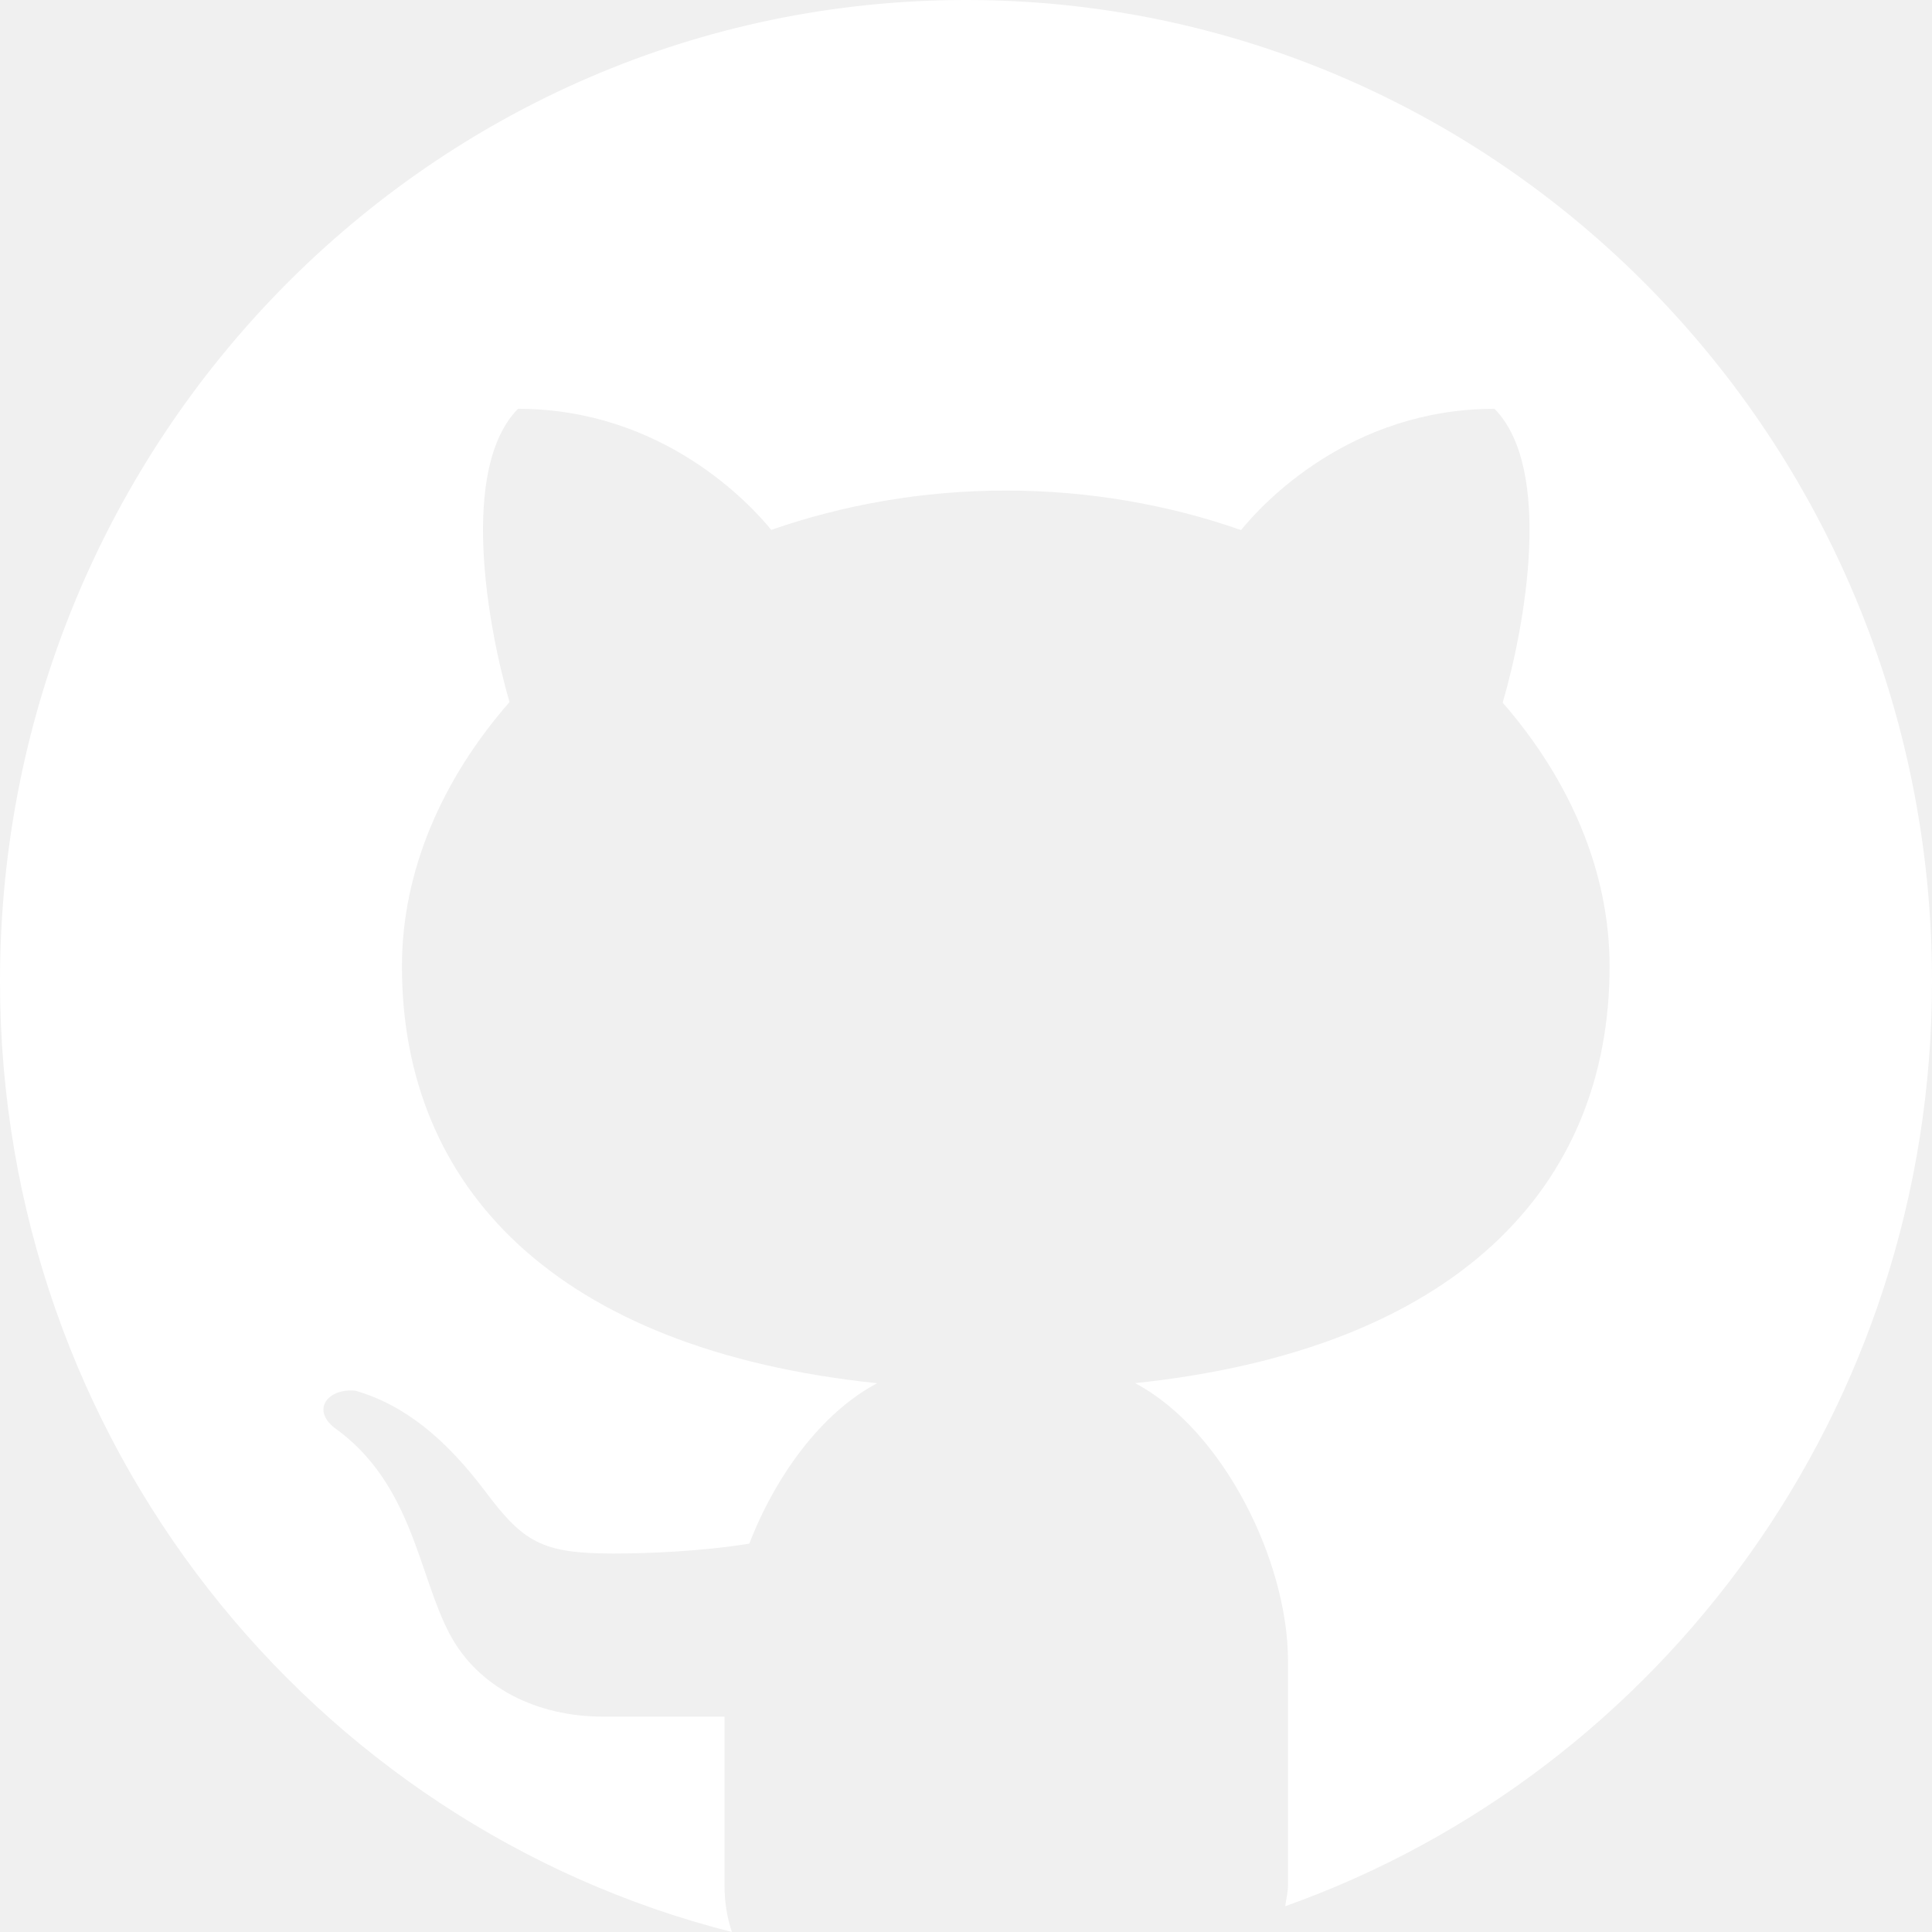
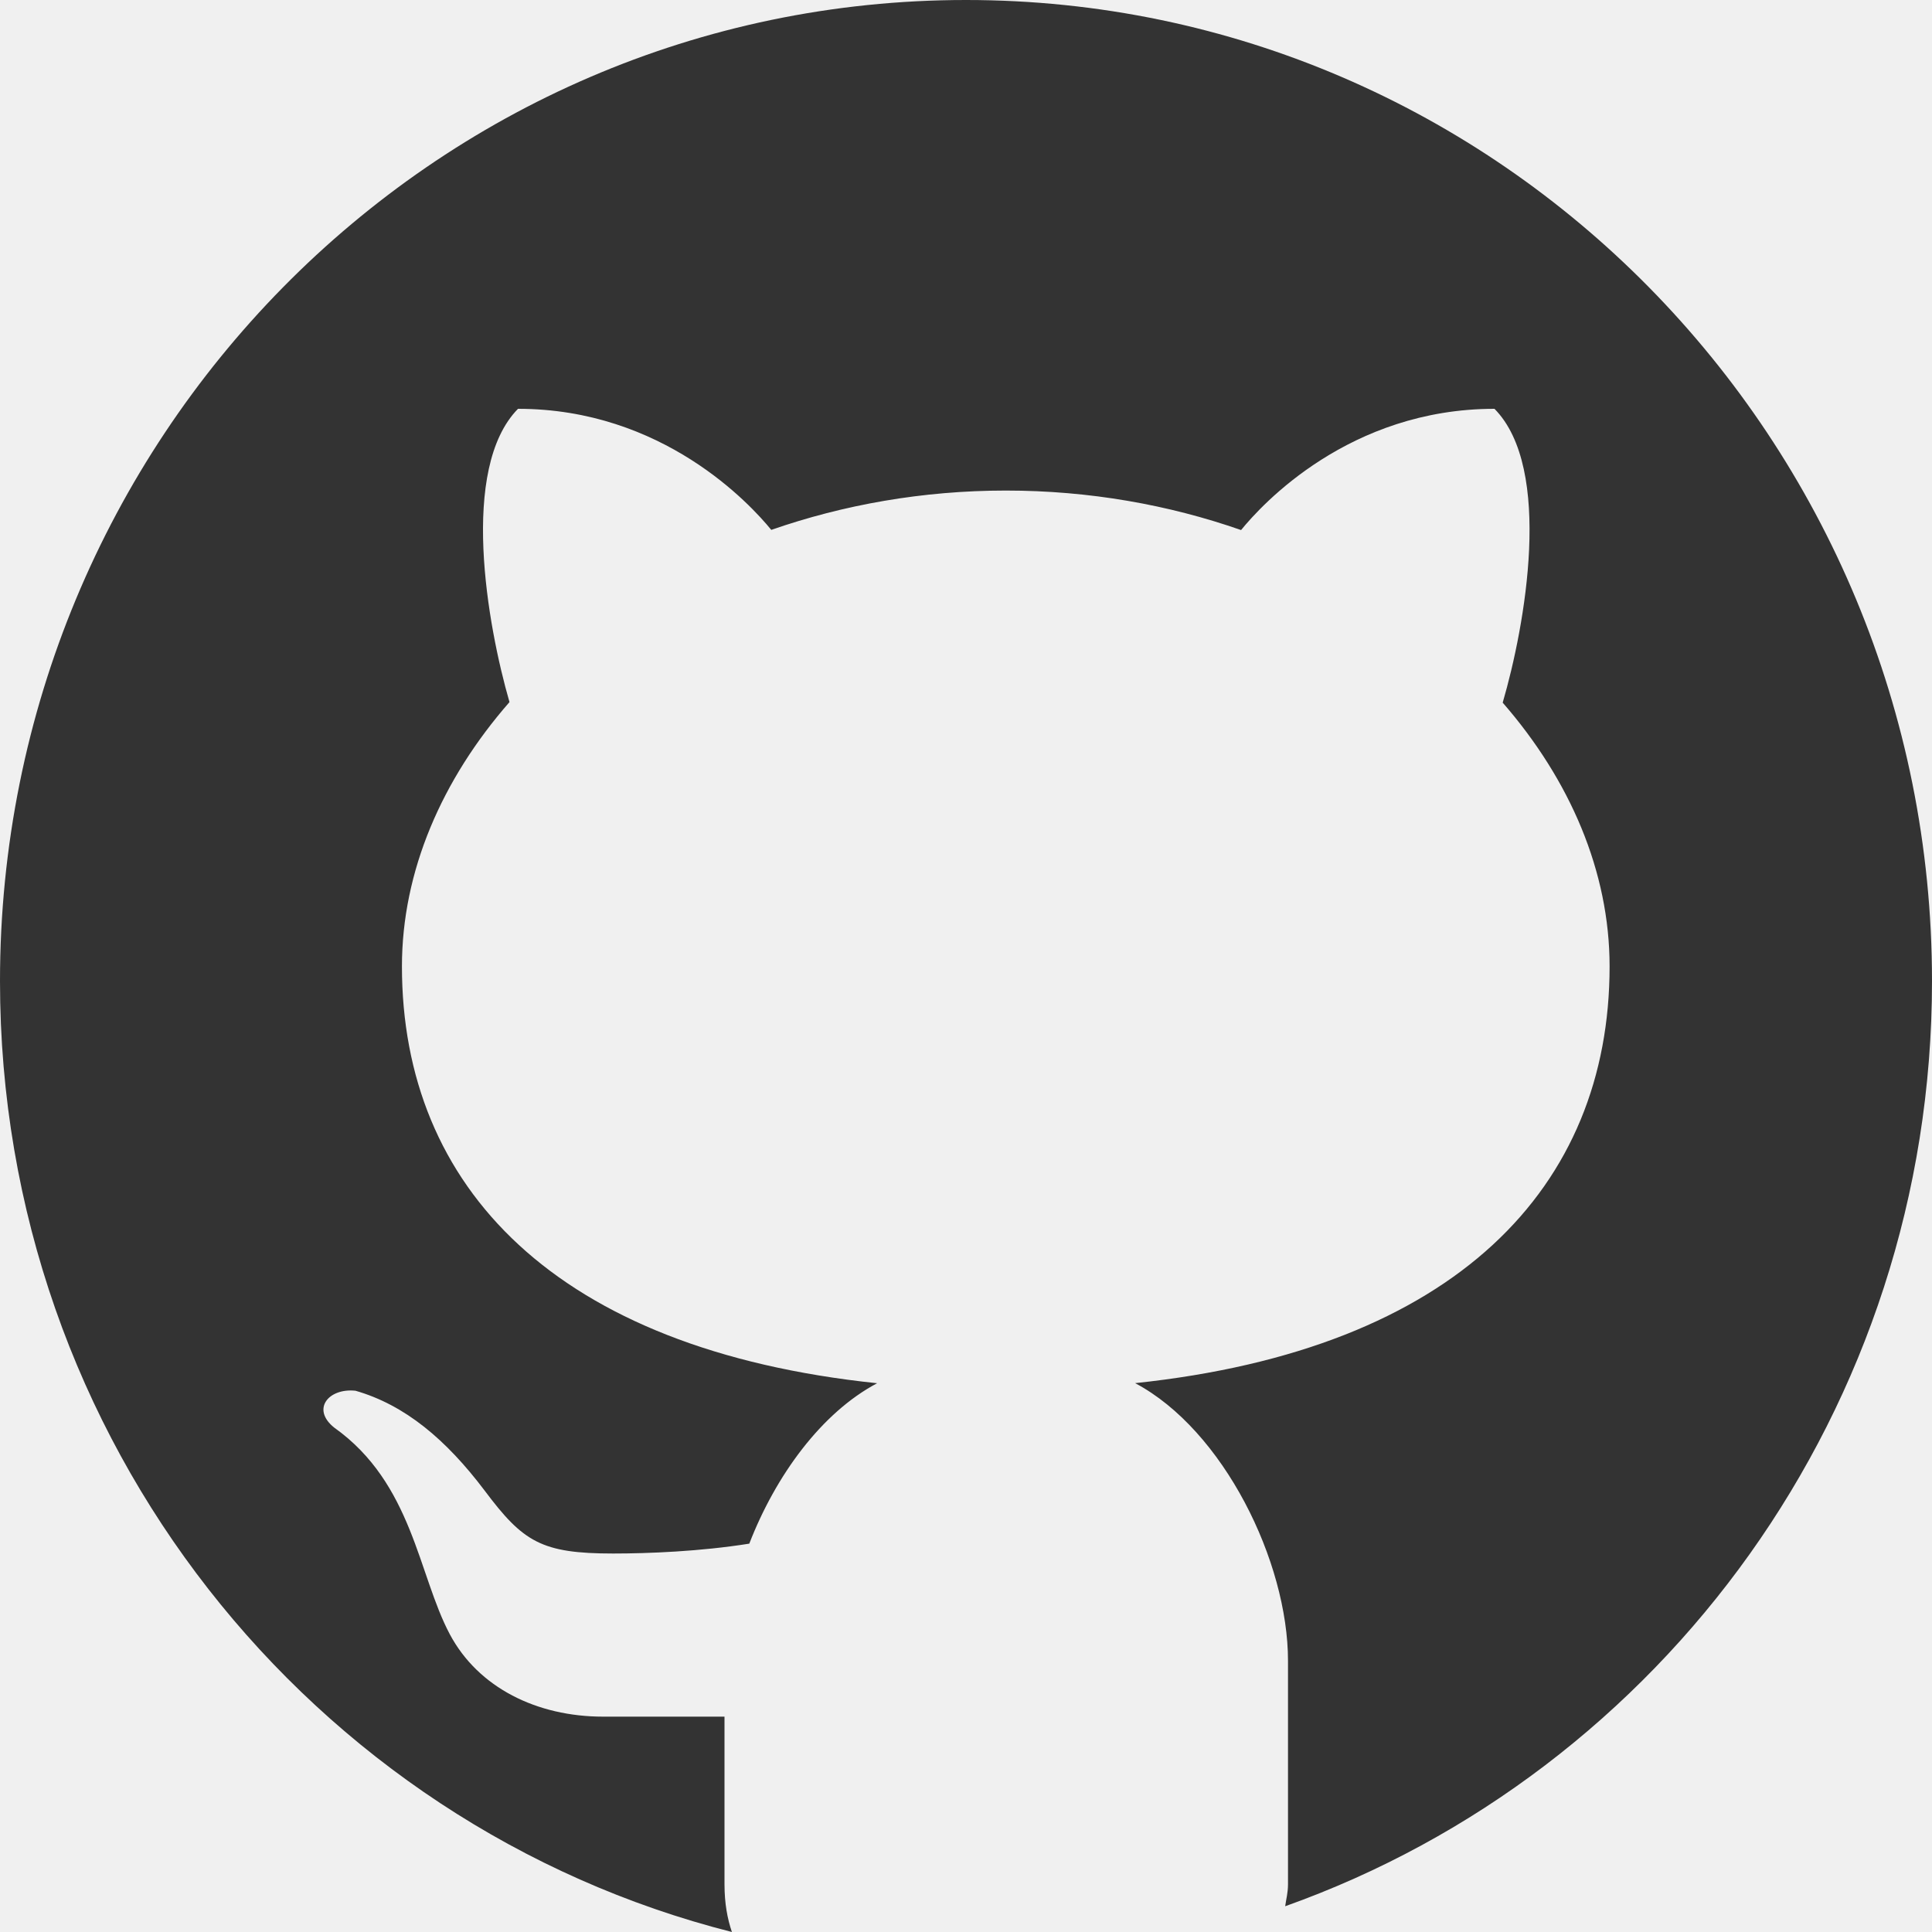
- <svg xmlns="http://www.w3.org/2000/svg" width="90" height="90" viewBox="0 0 90 90" fill="none">
-   <path d="M45 0C20.149 0 0 20.464 0 45.705C0 67.121 14.52 85.041 34.095 90C33.885 89.383 33.75 88.667 33.75 87.779V79.968C31.924 79.968 28.864 79.968 28.095 79.968C25.016 79.968 22.279 78.623 20.951 76.125C19.477 73.348 19.223 69.102 15.57 66.504C14.486 65.639 15.311 64.653 16.56 64.786C18.866 65.449 20.779 67.056 22.579 69.441C24.371 71.829 25.215 72.369 28.564 72.369C30.188 72.369 32.617 72.274 34.905 71.909C36.135 68.736 38.261 65.815 40.86 64.436C25.875 62.87 18.724 55.299 18.724 45.019C18.724 40.593 20.58 36.312 23.734 32.706C22.699 29.125 21.398 21.824 24.131 19.044C30.874 19.044 34.95 23.485 35.929 24.684C39.289 23.515 42.979 22.852 46.856 22.852C50.741 22.852 54.446 23.515 57.814 24.692C58.781 23.5 62.861 19.044 69.619 19.044C72.364 21.828 71.047 29.16 70.001 32.732C73.136 36.331 74.981 40.601 74.981 45.019C74.981 55.291 67.841 62.859 52.879 64.432C56.996 66.615 60 72.746 60 77.367V87.779C60 88.176 59.914 88.461 59.869 88.8C77.404 82.558 90 65.647 90 45.705C90 20.464 69.851 0 45 0Z" fill="white" />
+ <svg xmlns="http://www.w3.org/2000/svg" width="90" height="90" viewBox="0 0 90 90" fill="#333333">
+   <path fill="#333333" d="M45 0C20.149 0 0 20.464 0 45.705C0 67.121 14.52 85.041 34.095 90C33.885 89.383 33.75 88.667 33.75 87.779V79.968C31.924 79.968 28.864 79.968 28.095 79.968C25.016 79.968 22.279 78.623 20.951 76.125C19.477 73.348 19.223 69.102 15.57 66.504C14.486 65.639 15.311 64.653 16.56 64.786C18.866 65.449 20.779 67.056 22.579 69.441C24.371 71.829 25.215 72.369 28.564 72.369C30.188 72.369 32.617 72.274 34.905 71.909C36.135 68.736 38.261 65.815 40.86 64.436C25.875 62.87 18.724 55.299 18.724 45.019C18.724 40.593 20.58 36.312 23.734 32.706C22.699 29.125 21.398 21.824 24.131 19.044C30.874 19.044 34.95 23.485 35.929 24.684C39.289 23.515 42.979 22.852 46.856 22.852C50.741 22.852 54.446 23.515 57.814 24.692C58.781 23.5 62.861 19.044 69.619 19.044C72.364 21.828 71.047 29.16 70.001 32.732C73.136 36.331 74.981 40.601 74.981 45.019C74.981 55.291 67.841 62.859 52.879 64.432C56.996 66.615 60 72.746 60 77.367V87.779C60 88.176 59.914 88.461 59.869 88.8C77.404 82.558 90 65.647 90 45.705C90 20.464 69.851 0 45 0Z" />
</svg>
